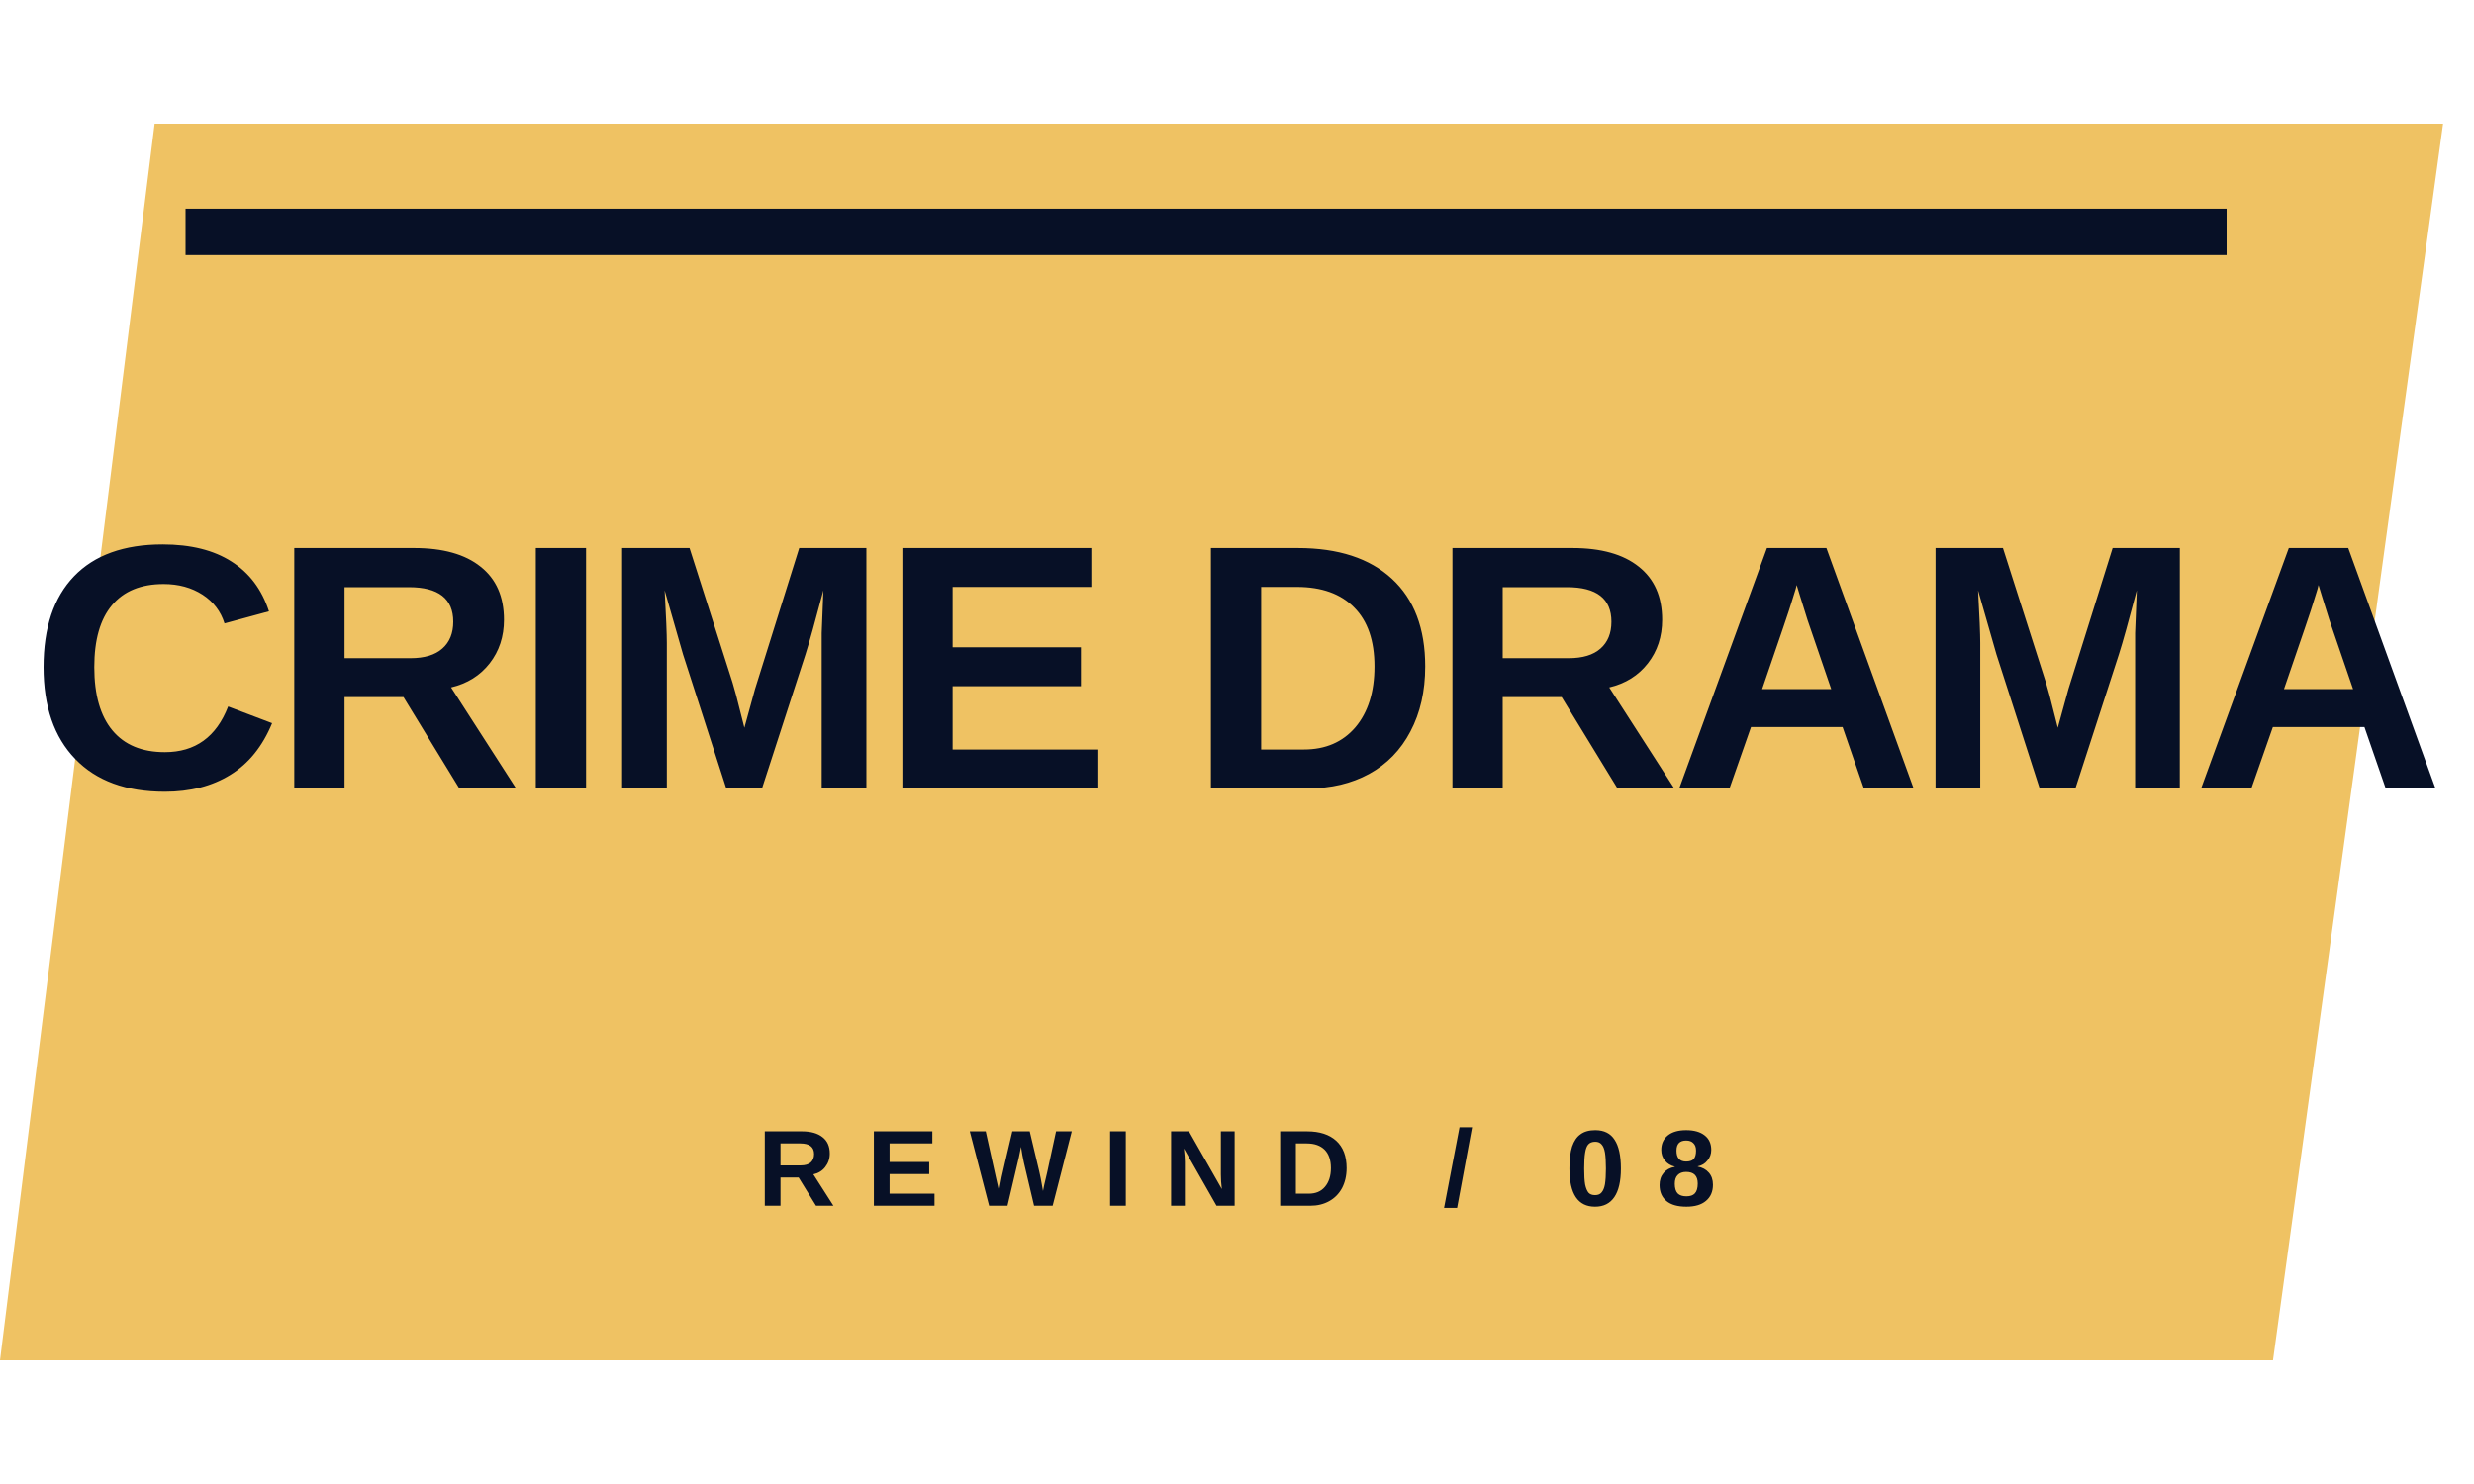
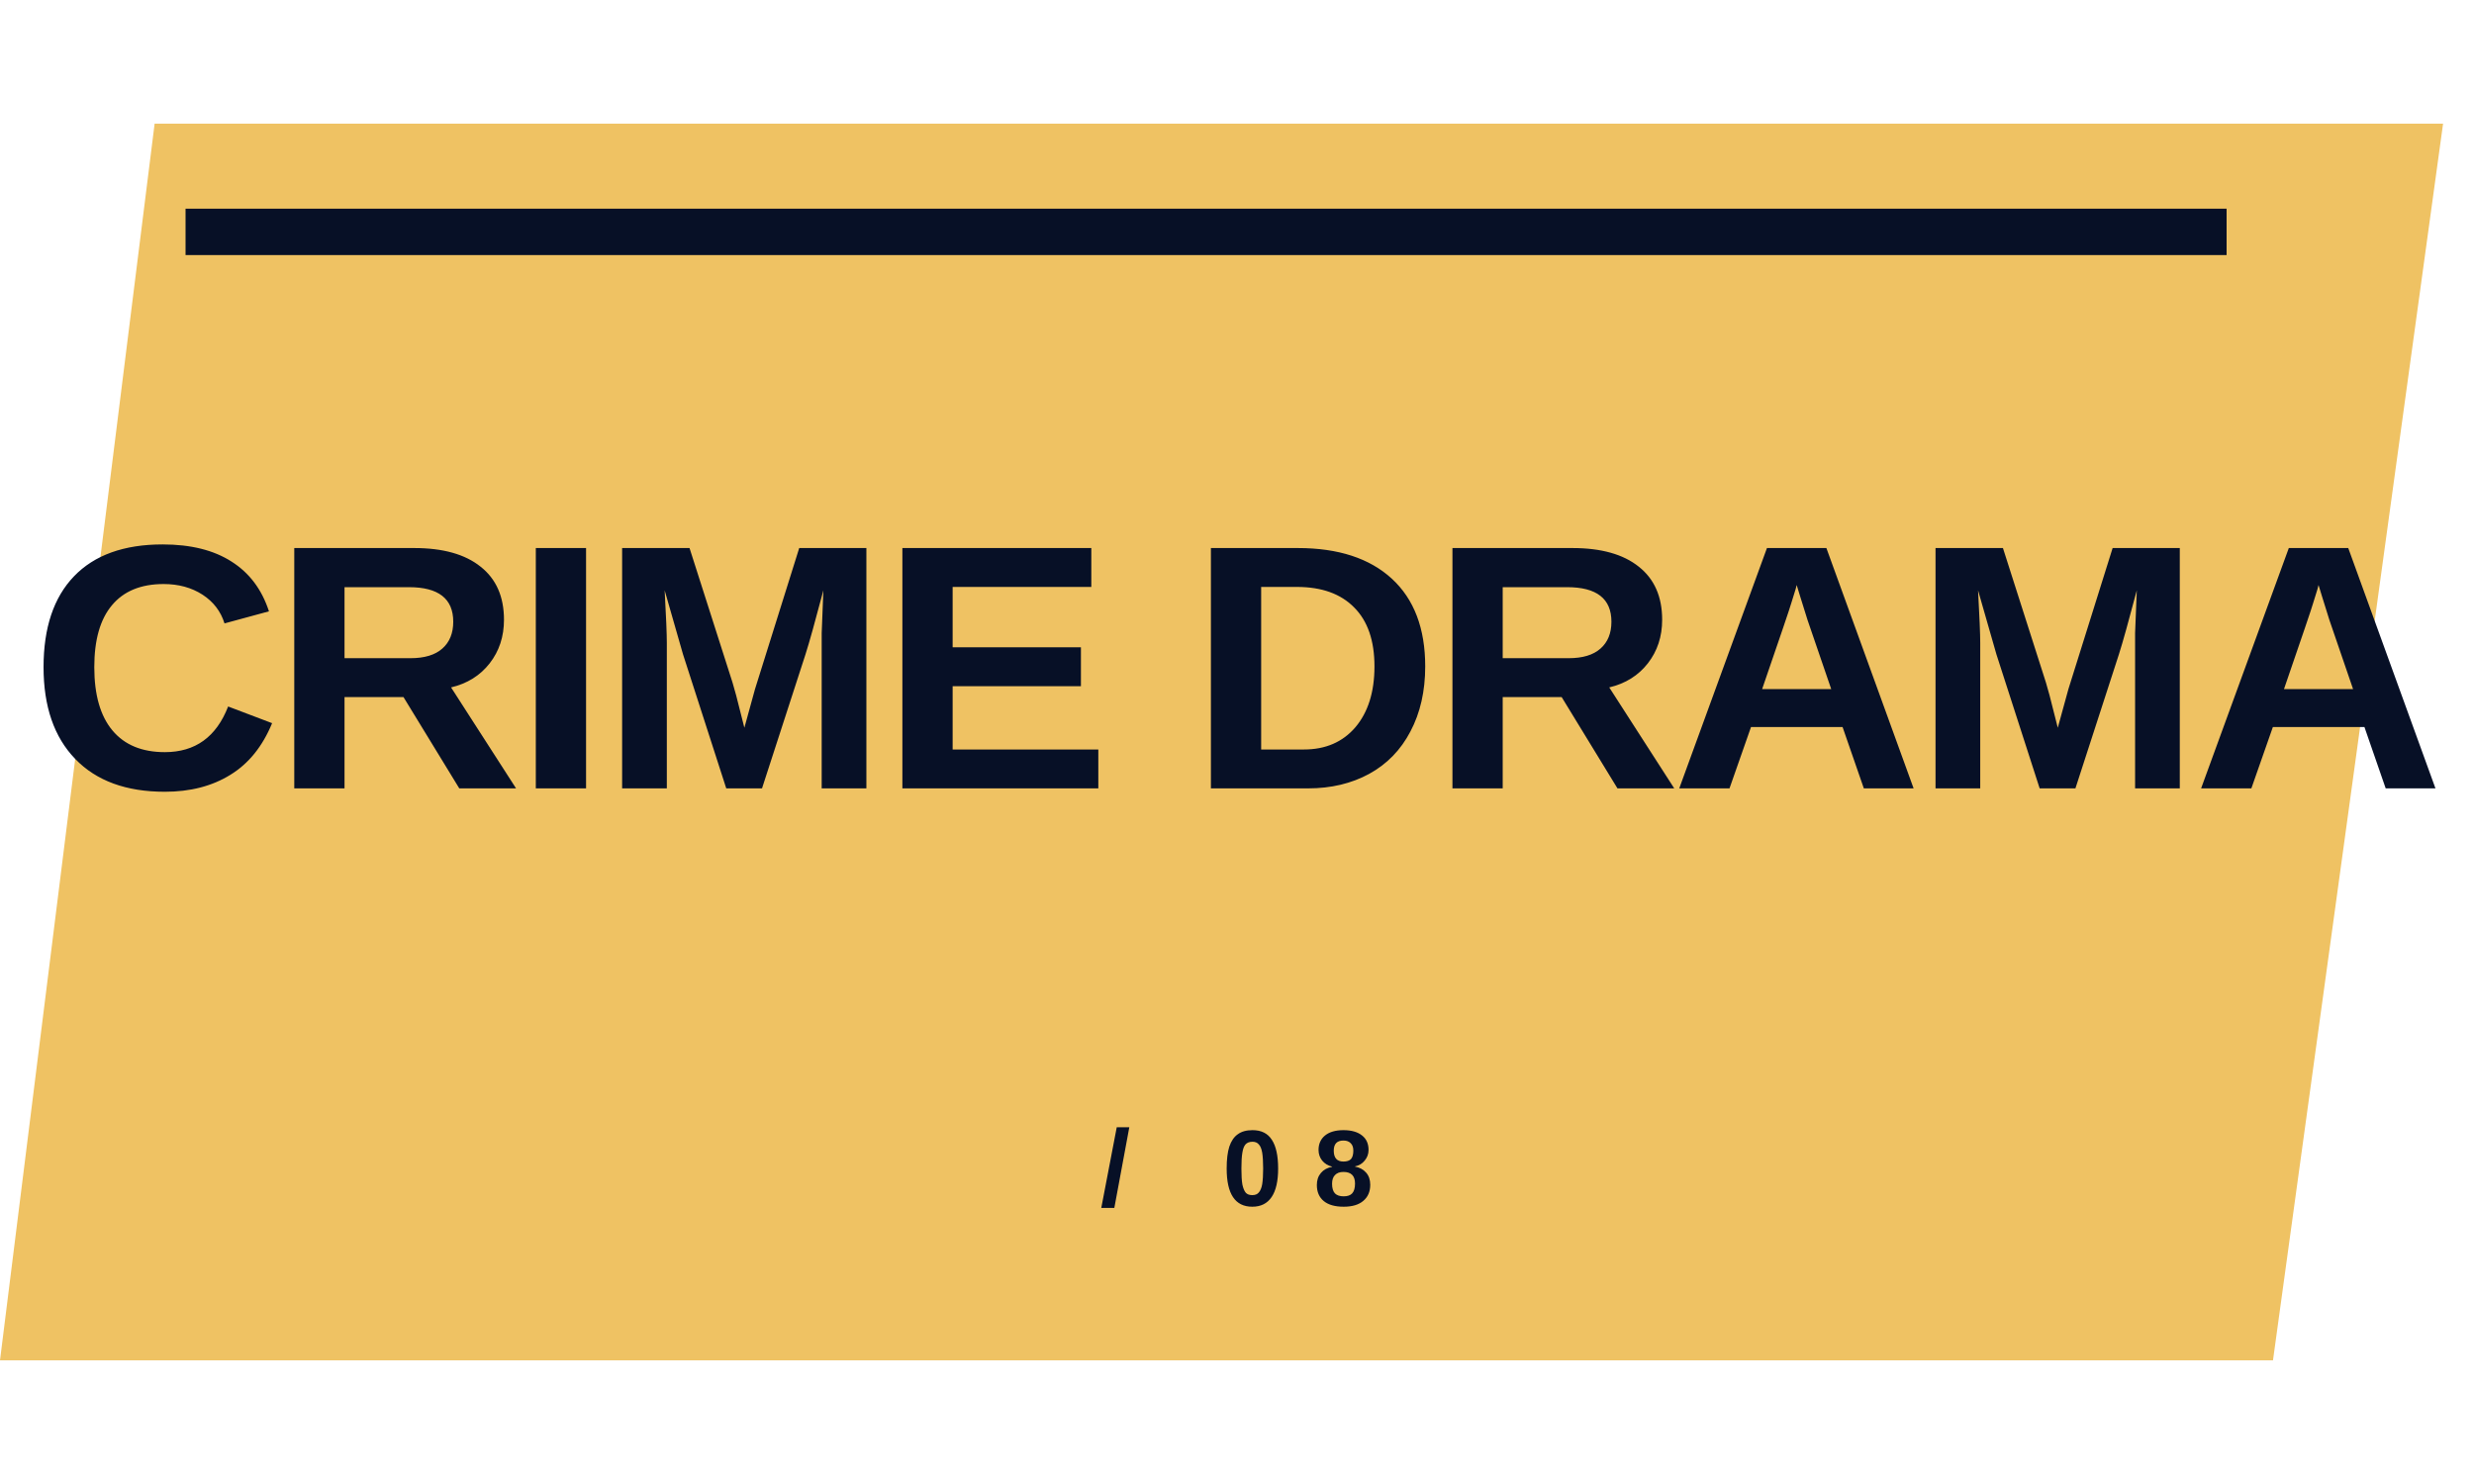
<svg xmlns="http://www.w3.org/2000/svg" width="160" height="96" viewBox="0 0 160 96" role="img" aria-labelledby="title">
  <path d="M10 8H158L147 88H0Z" fill="#efc263" />
  <path d="M12 15H144" stroke="#071026" stroke-width="3" />
  <g fill="#071026" font-family="Arial Black,Arial,sans-serif" font-weight="900" letter-spacing="-.7">
    <text x="80" y="51.0" text-anchor="middle" textLength="130.0" lengthAdjust="spacingAndGlyphs" font-size="22.6">CRIME DRAMA</text>
  </g>
-   <text x="80" y="78" text-anchor="middle" font-family="Arial,sans-serif" font-size="7" font-weight="700" letter-spacing="2" fill="#071026">REWIND / 08</text>
+   <text x="80" y="78" text-anchor="middle" font-family="Arial,sans-serif" font-size="7" font-weight="700" letter-spacing="2" fill="#071026">/ 08</text>
</svg>
